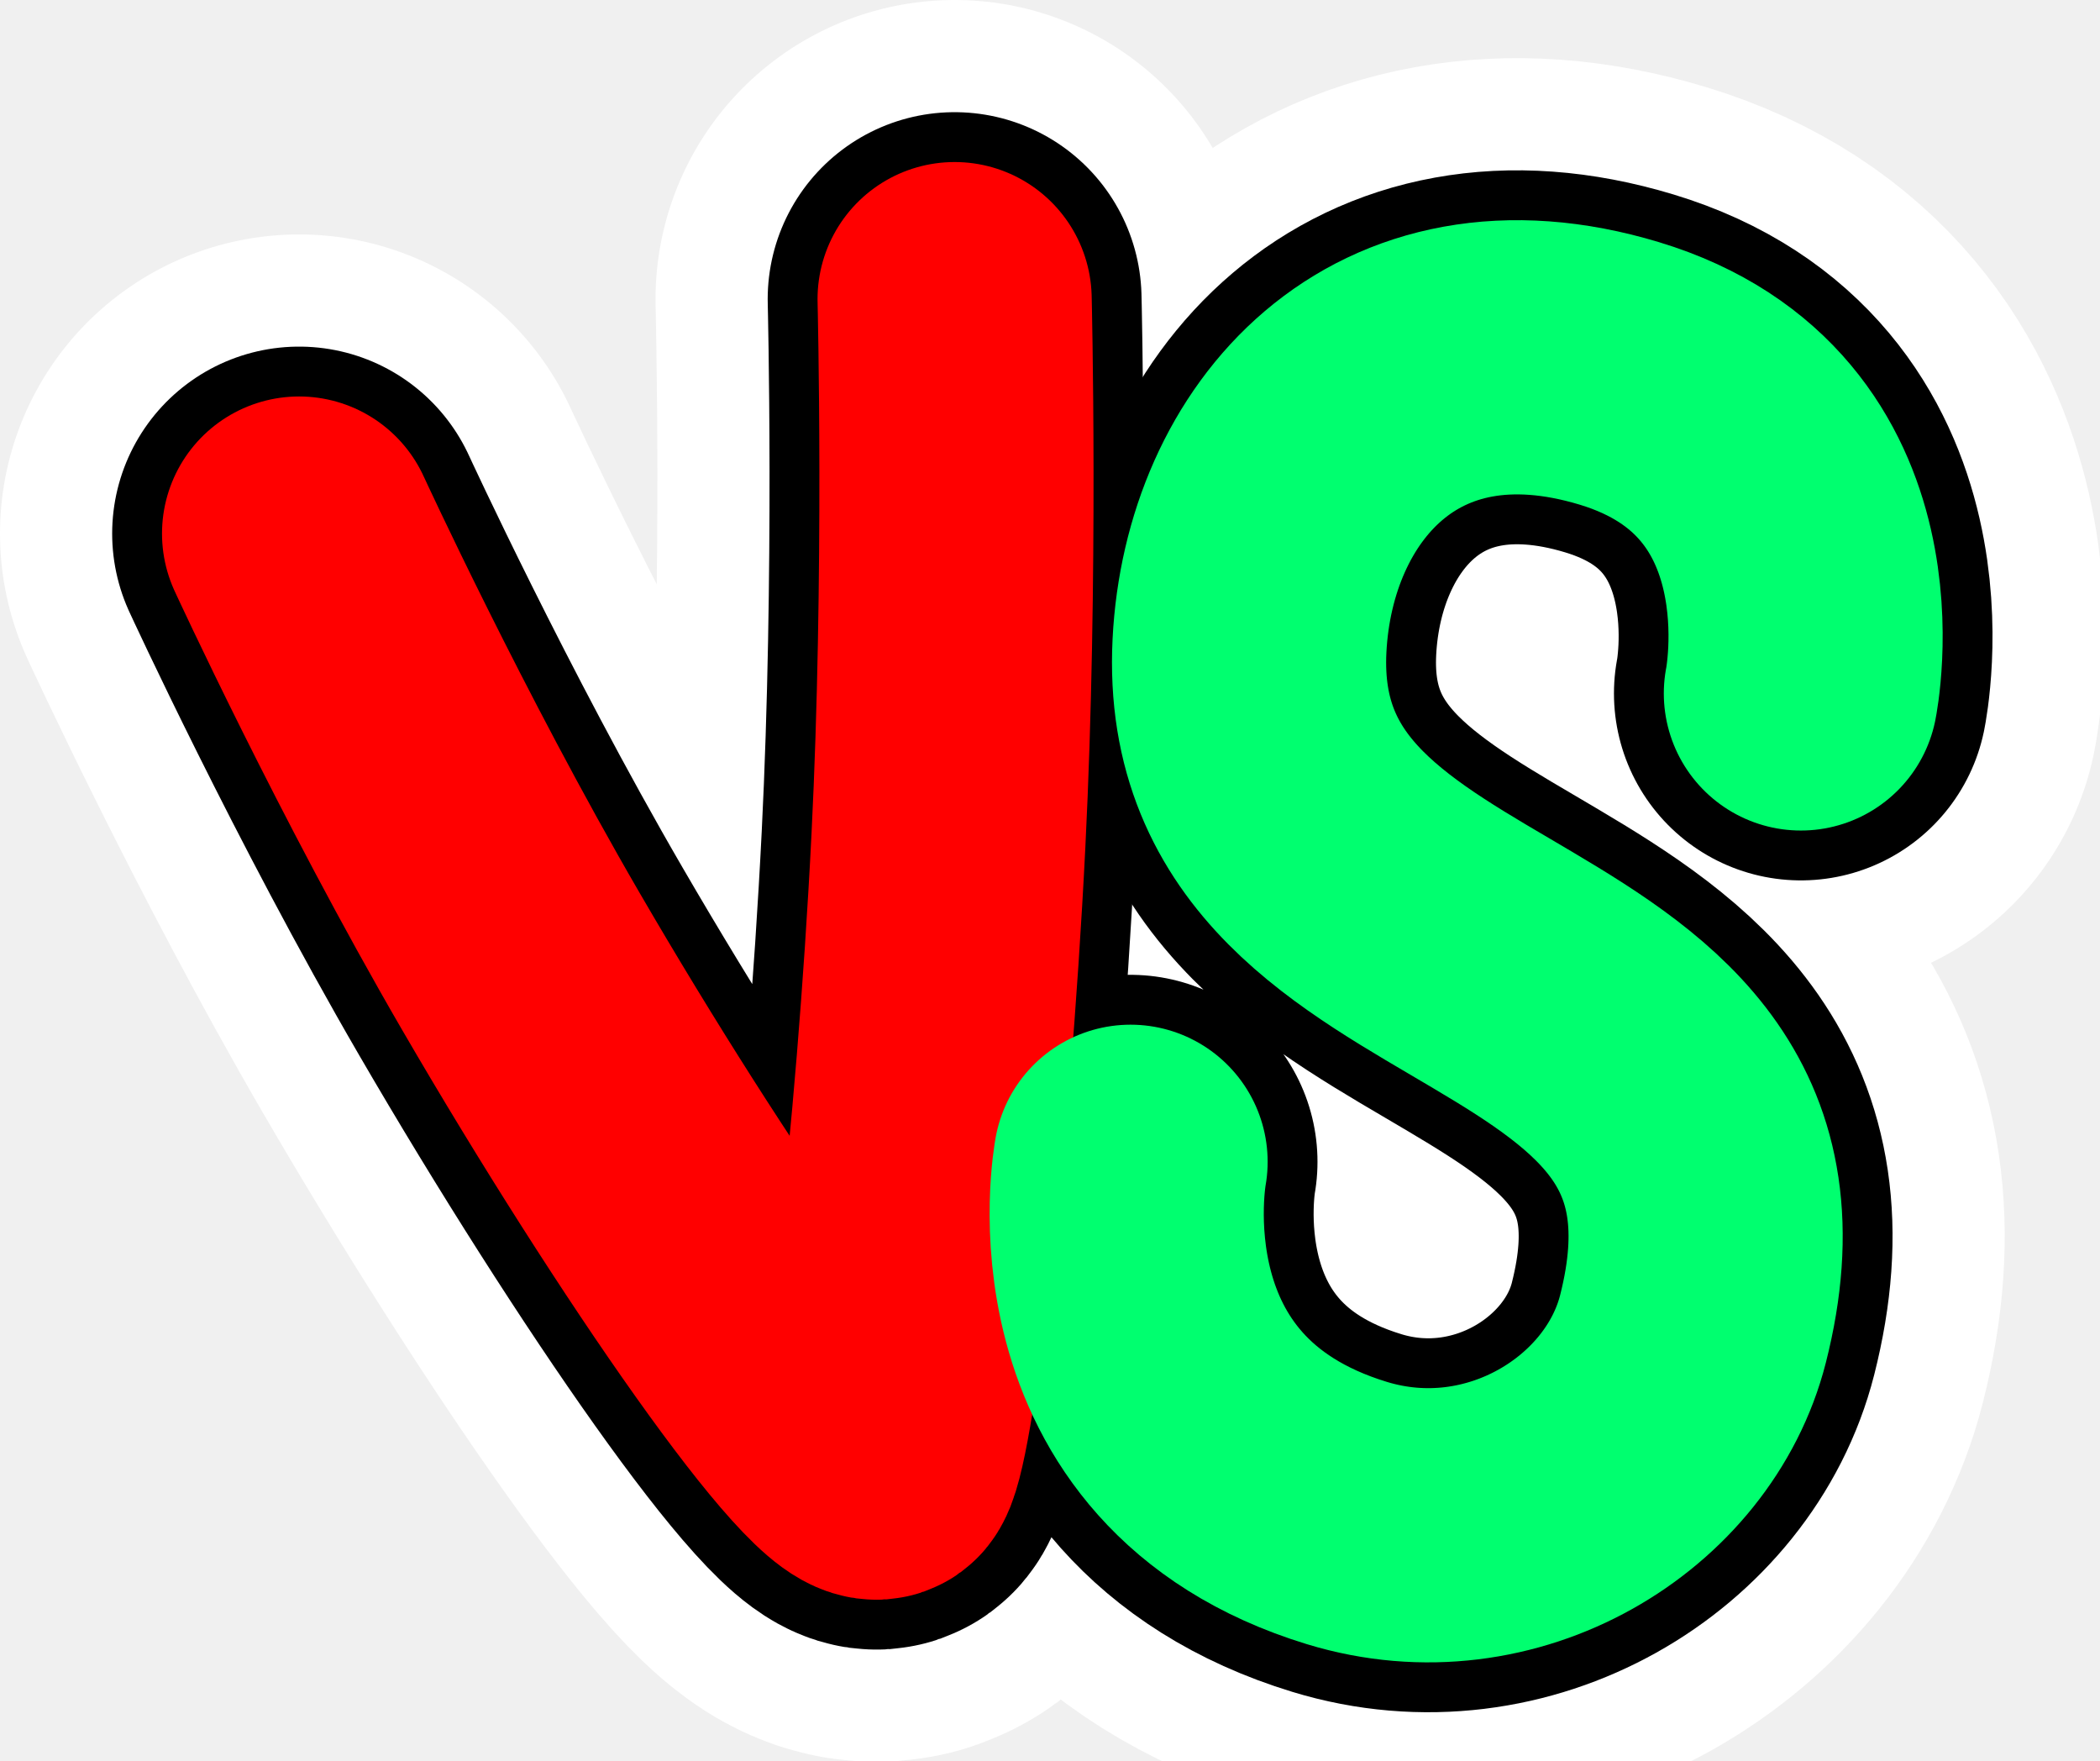
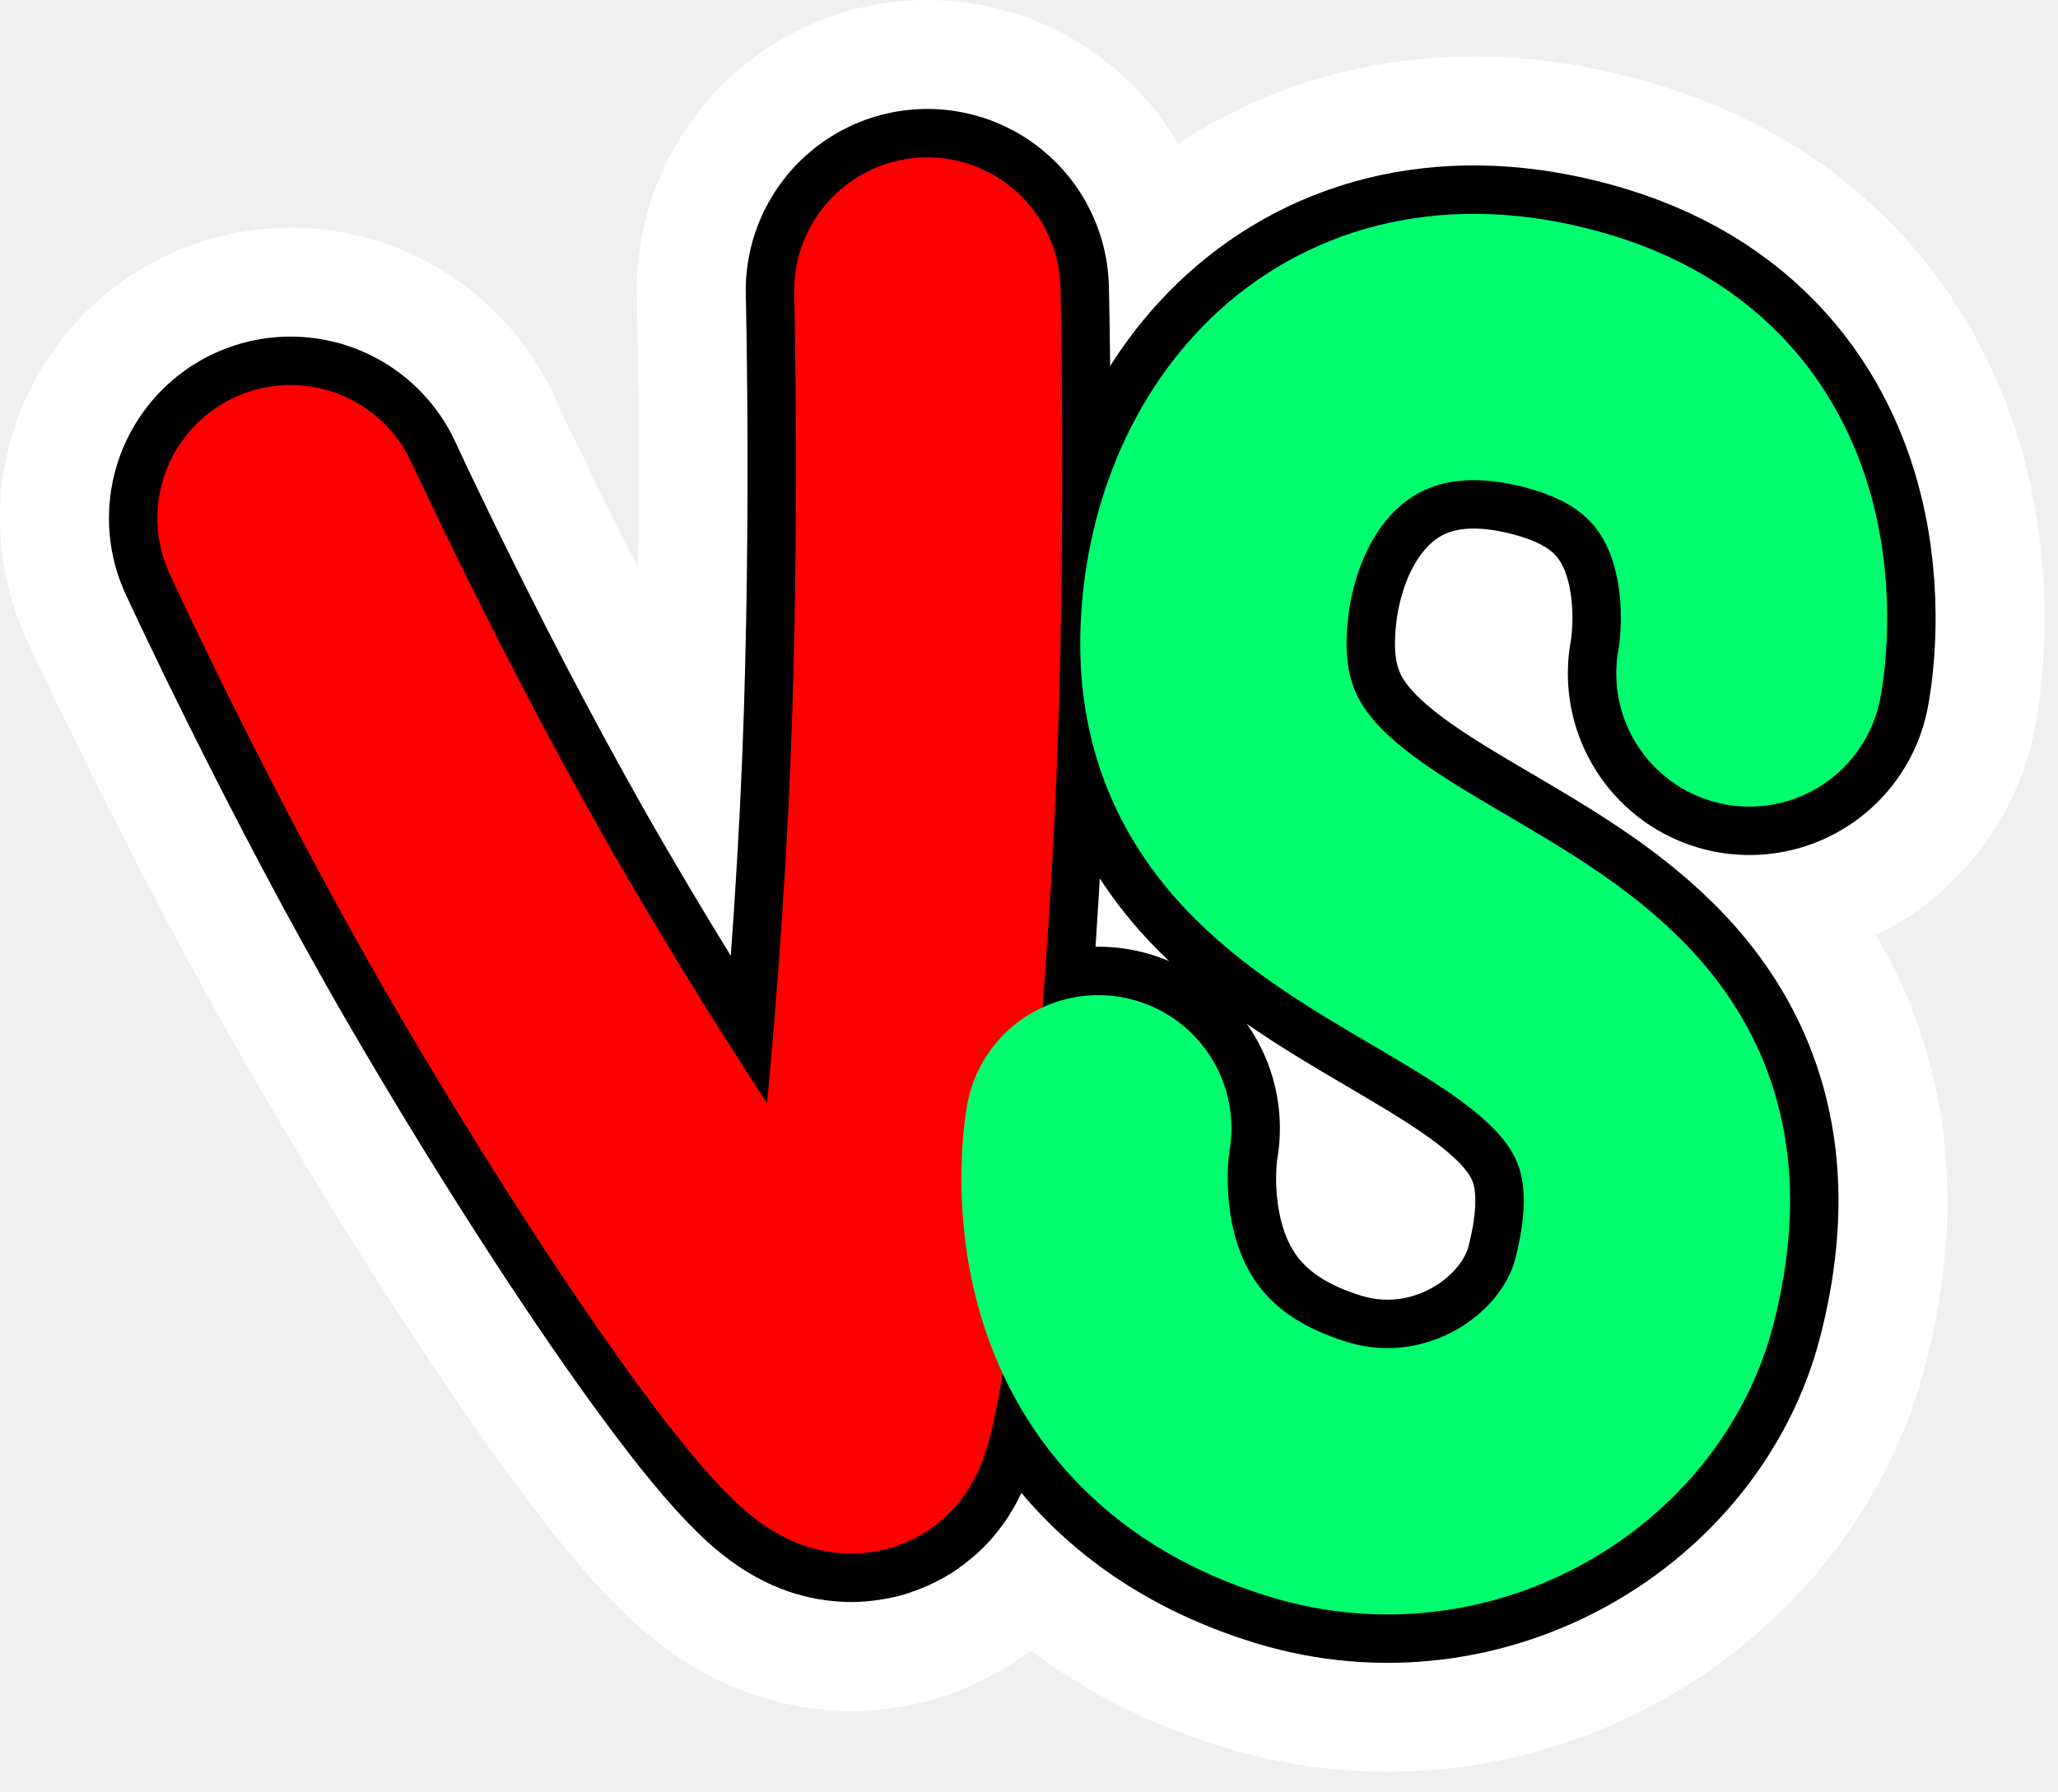
- <svg xmlns="http://www.w3.org/2000/svg" version="1.1" width="84.256" height="70.629" viewBox="0,0,84.256,70.629">
-   <g transform="translate(-197.7779,-143.4082)">
-     <g data-paper-data="{&quot;isPaintingLayer&quot;:true}" fill="none" fill-rule="nonzero" stroke-linecap="round" stroke-linejoin="miter" stroke-miterlimit="10" stroke-dasharray="" stroke-dashoffset="0" style="mix-blend-mode: normal">
-       <g stroke="#ffffff" stroke-width="24">
-         <path d="M236.079,155.408c0,0 0.28,11.19 -0.248,21.716c-0.621,12.384 -2.106,24.437 -2.756,24.913c-1.081,0.792 -8.296,-9.561 -14.398,-20.063c-4.805,-8.27 -8.899,-17.162 -8.899,-17.162" />
-         <path d="M270.033,171.224c0,0 2.038,-10.018 -7.285,-12.837c-9.018,-2.726 -14.469,3.601 -14.838,10.919c-0.73,14.507 21.94,11.088 17.794,27.409c-1.375,5.411 -7.658,9.289 -13.885,7.387c-10.72,-3.274 -8.681,-14.09 -8.681,-14.09" />
-       </g>
-       <g stroke="#000000" stroke-width="15">
-         <path d="M236.079,155.408c0,0 0.28,11.19 -0.248,21.716c-0.621,12.384 -2.106,24.437 -2.756,24.913c-1.081,0.792 -8.296,-9.561 -14.398,-20.063c-4.805,-8.27 -8.899,-17.162 -8.899,-17.162" />
-         <path d="M270.033,171.224c0,0 2.038,-10.018 -7.285,-12.837c-9.018,-2.726 -14.469,3.601 -14.838,10.919c-0.73,14.507 21.94,11.088 17.794,27.409c-1.375,5.411 -7.658,9.289 -13.885,7.387c-10.72,-3.274 -8.681,-14.09 -8.681,-14.09" />
-       </g>
-       <g stroke-width="11">
-         <path d="M236.079,155.408c0,0 0.28,11.19 -0.248,21.716c-0.621,12.384 -2.106,24.437 -2.756,24.913c-1.081,0.792 -8.296,-9.561 -14.398,-20.063c-4.805,-8.27 -8.899,-17.162 -8.899,-17.162" stroke="#ff0000" />
-         <path d="M270.033,171.224c0,0 2.038,-10.018 -7.285,-12.837c-9.018,-2.726 -14.469,3.601 -14.838,10.919c-0.73,14.507 21.94,11.088 17.794,27.409c-1.375,5.411 -7.658,9.289 -13.885,7.387c-10.72,-3.274 -8.681,-14.09 -8.681,-14.09" stroke="#00ff6f" />
-       </g>
-     </g>
+ <svg xmlns="http://www.w3.org/2000/svg" width="85" height="74" viewBox="0 0 85 74" fill="none">
+   <g clip-path="url(#clip0_97_2)">
+     <path d="M38.301 12C38.301 12 38.581 23.19 38.053 33.716C37.432 46.1 35.947 58.153 35.297 58.629C34.216 59.42 27.001 49.068 20.899 38.566C16.095 30.296 12 21.403 12 21.403" stroke="white" stroke-width="24" stroke-miterlimit="10" stroke-linecap="round" />
+     <path d="M72.256 27.816C72.256 27.816 74.294 17.798 64.971 14.979C55.953 12.253 50.502 18.58 50.133 25.898C49.403 40.404 72.073 36.986 67.927 53.306C66.552 58.718 60.269 62.595 54.042 60.693C43.322 57.419 45.362 46.604 45.362 46.604" stroke="white" stroke-width="24" stroke-miterlimit="10" stroke-linecap="round" />
+     <path d="M38.301 12C38.301 12 38.581 23.19 38.053 33.716C37.432 46.1 35.947 58.153 35.297 58.629C34.216 59.42 27.001 49.068 20.899 38.566C16.095 30.296 12 21.403 12 21.403" stroke="black" stroke-width="15" stroke-miterlimit="10" stroke-linecap="round" />
+     <path d="M72.256 27.816C72.256 27.816 74.294 17.798 64.971 14.979C55.953 12.253 50.502 18.58 50.133 25.898C49.403 40.404 72.073 36.986 67.927 53.306C66.552 58.718 60.269 62.595 54.042 60.693C43.322 57.419 45.362 46.604 45.362 46.604" stroke="black" stroke-width="15" stroke-miterlimit="10" stroke-linecap="round" />
+     <path d="M38.301 12C38.301 12 38.581 23.19 38.053 33.716C37.432 46.1 35.947 58.153 35.297 58.629C34.216 59.42 27.001 49.068 20.899 38.566C16.095 30.296 12 21.403 12 21.403" stroke="#FF0000" stroke-width="11" stroke-miterlimit="10" stroke-linecap="round" />
+     <path d="M72.256 27.816C72.256 27.816 74.294 17.798 64.971 14.979C55.953 12.253 50.502 18.58 50.133 25.898C49.403 40.404 72.073 36.986 67.927 53.306C66.552 58.718 60.269 62.595 54.042 60.693C43.322 57.419 45.362 46.604 45.362 46.604" stroke="#00FF6F" stroke-width="11" stroke-miterlimit="10" stroke-linecap="round" />
  </g>
+   <defs>
+     <clipPath id="clip0_97_2">
+       <rect width="85" height="74" fill="white" />
+     </clipPath>
+   </defs>
</svg>
